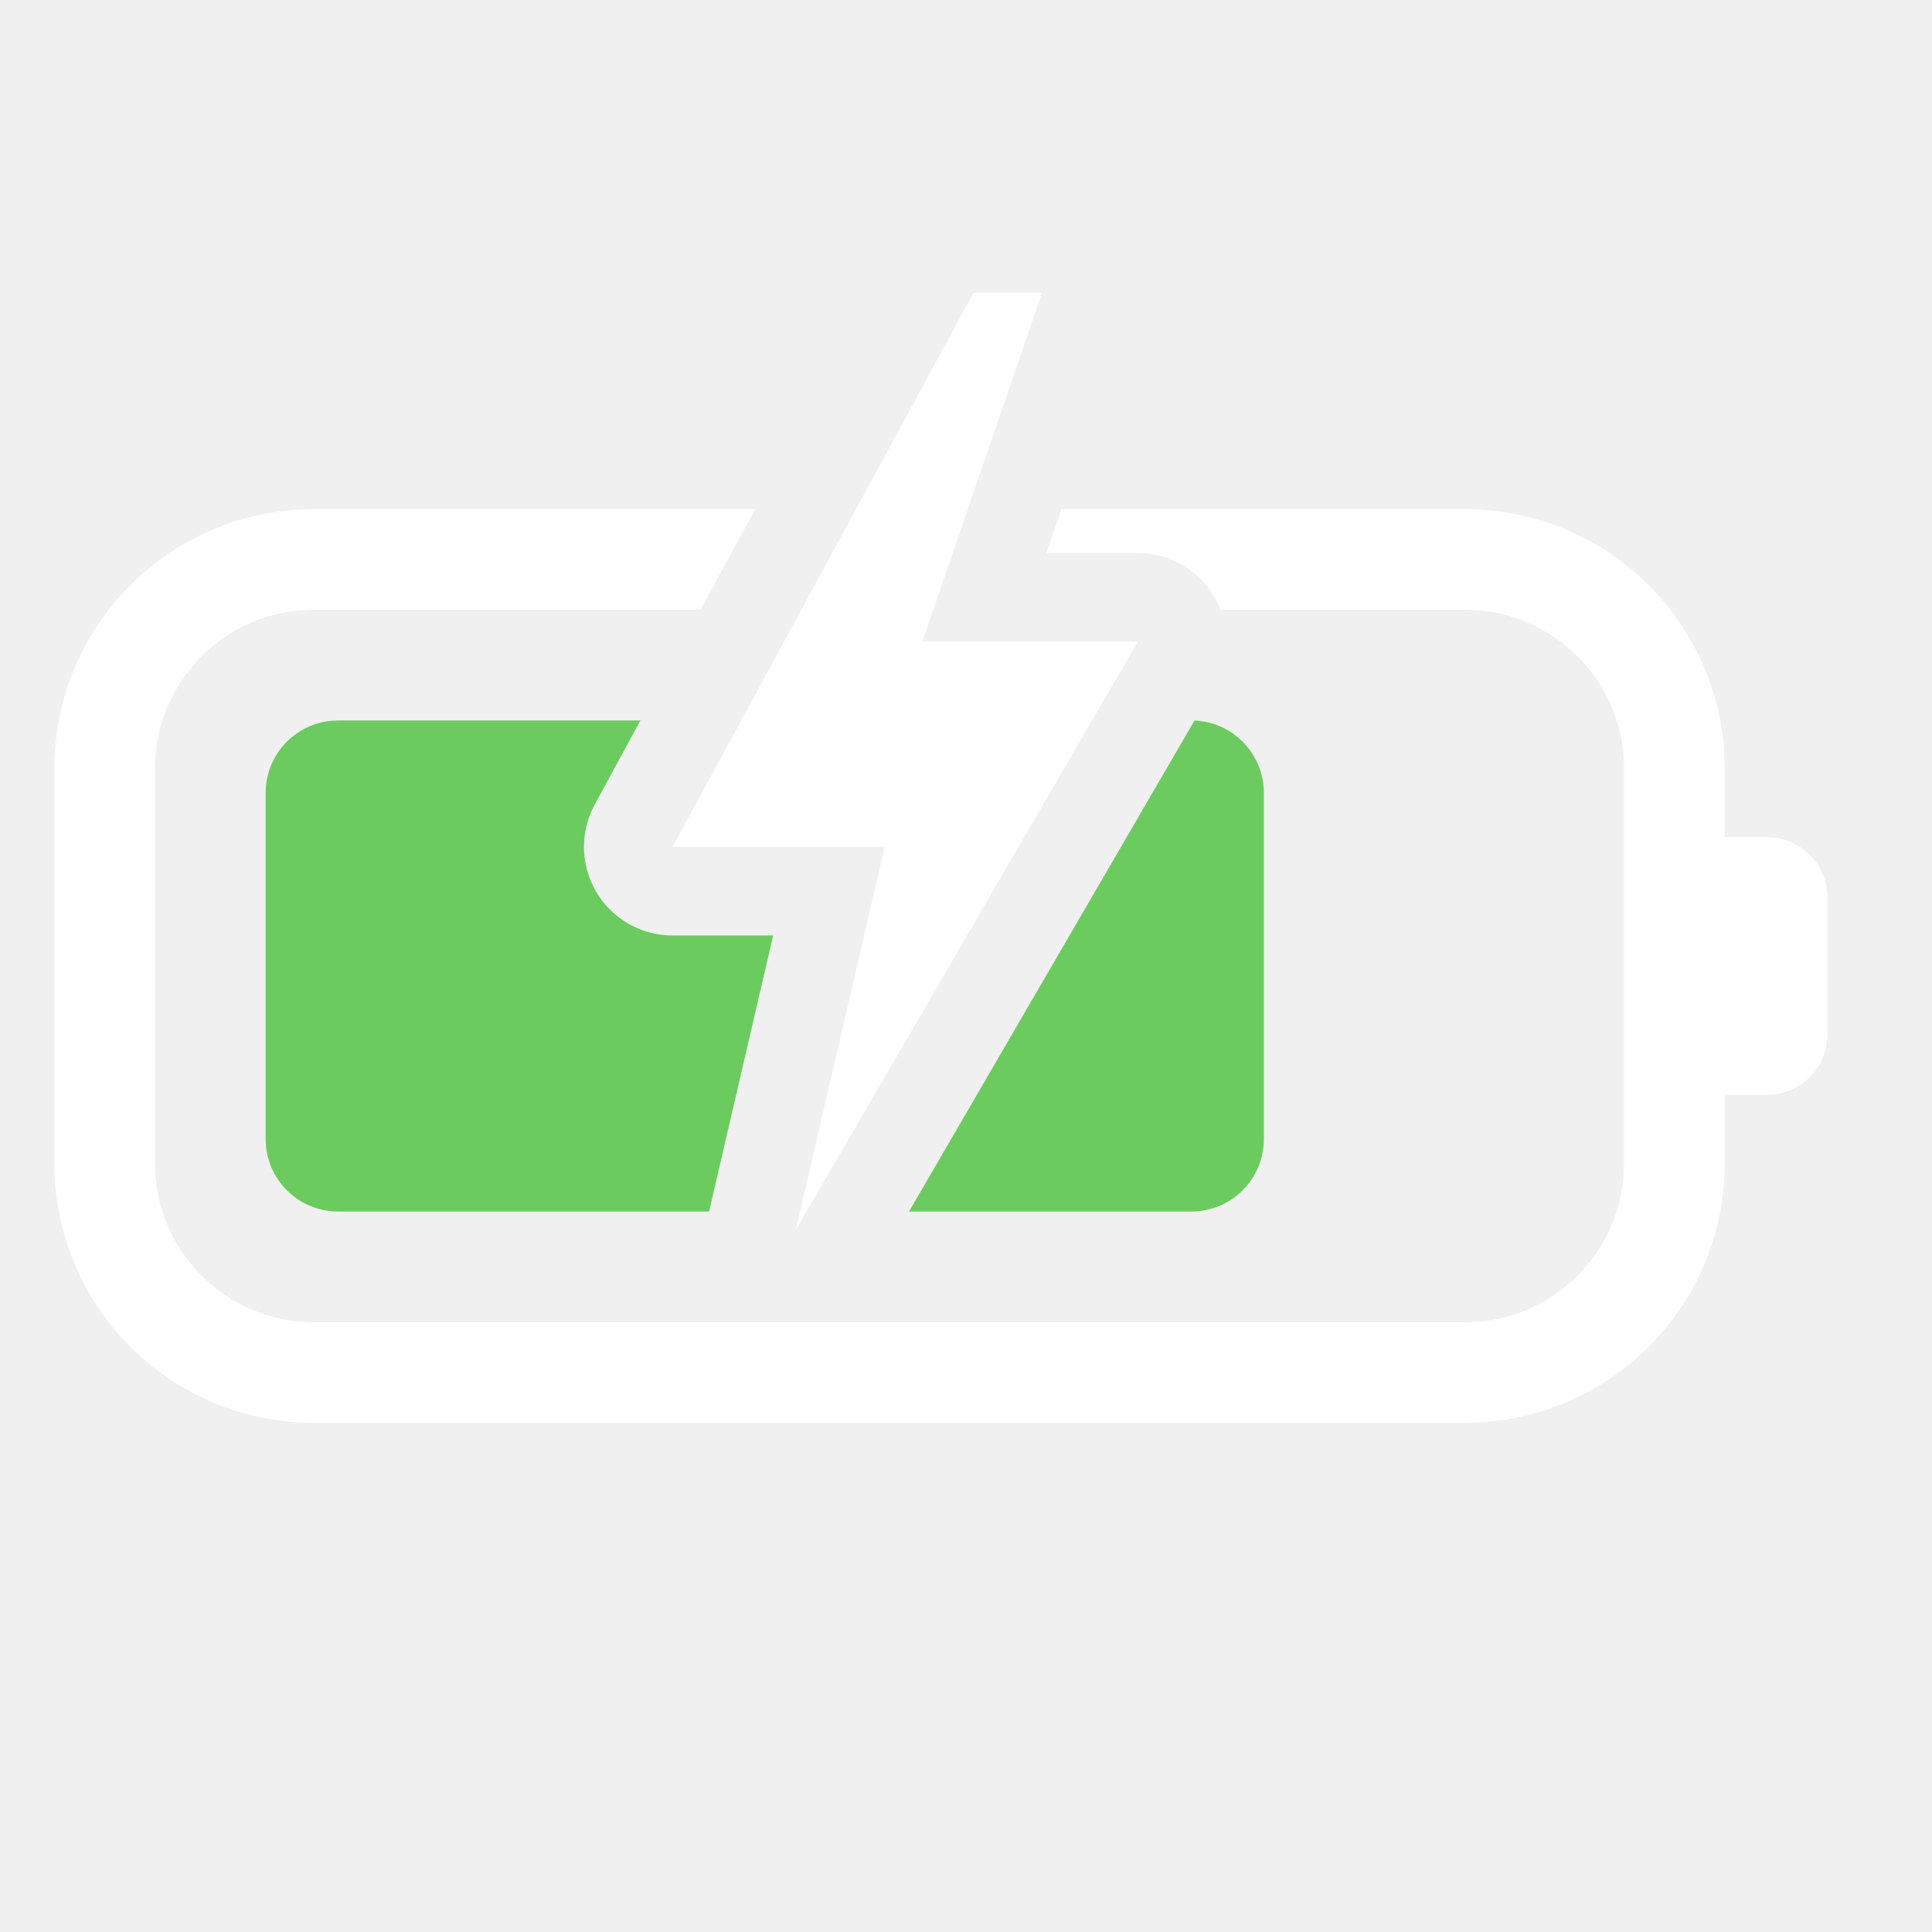
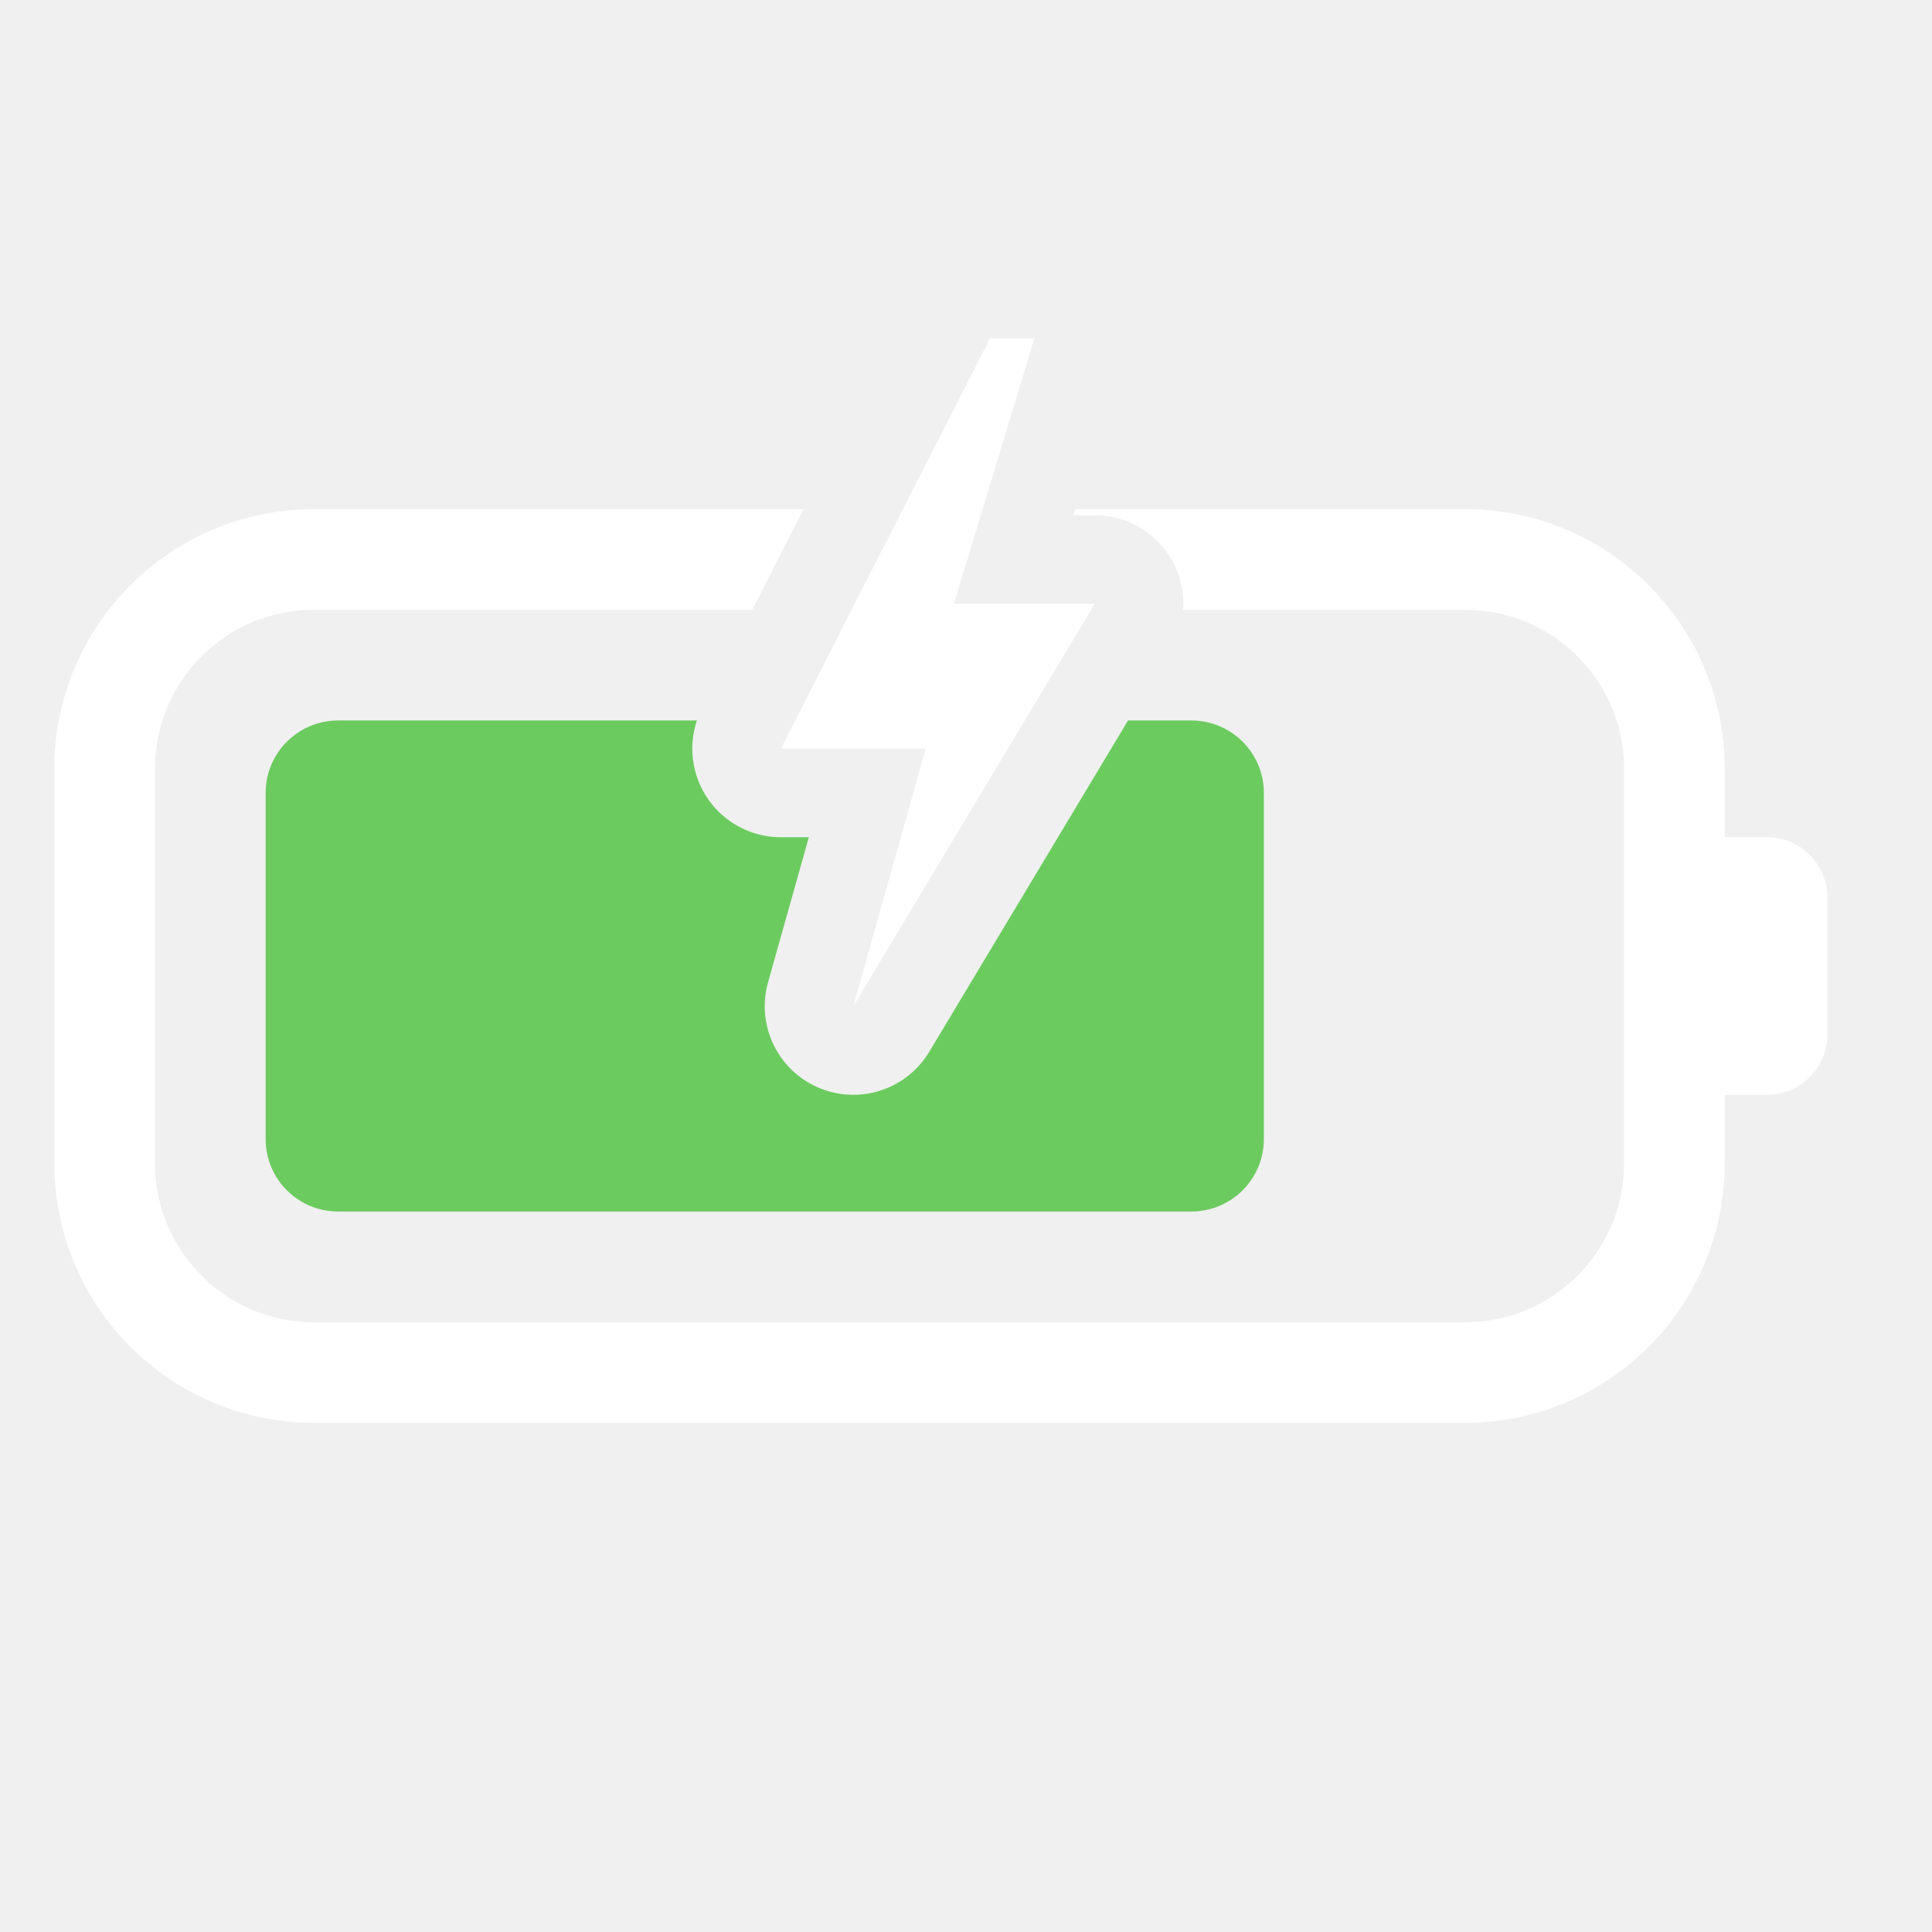
<svg xmlns="http://www.w3.org/2000/svg" width="24" height="24" viewBox="0 0 24 24" fill="none" stroke-linecap="round" stroke-linejoin="round">
  <mask id="m80-charging">
    <rect width="24" height="24" fill="white" />
-     <path d="M12.2 3.1L7.8 11.2h3.1l-1.3 5.6 5-8.6h-3.15L13.2 3.1z" transform="translate(11.5 11.2) scale(0.85) translate(-11.5 -12)" fill="black" stroke="black" stroke-width="2.59" stroke-linejoin="round" />
+     <path d="M12.3 4.2L9.7 9.3h1.8l-.9 3.2 3-5h-1.75l1-3.3z" fill="black" stroke="black" stroke-width="2.20" stroke-linejoin="round" />
  </mask>
  <g mask="url(#m80-charging)">
    <rect x="1.3" y="6.95" width="19.5" height="10.1" rx="2.6" stroke="#ffffff" stroke-width="1.25" />
    <path d="M21.40 10.4h.55a.75.75 0 0 1 .75.75v1.7a.75.75 0 0 1-.75.75h-.55z" fill="#ffffff" />
    <rect x="3.30" y="8.95" width="12.40" height="6.10" rx="0.9" fill="#6ccb5f" />
  </g>
-   <path d="M12.2 3.1L7.8 11.2h3.1l-1.3 5.6 5-8.6h-3.15L13.2 3.1z" transform="translate(11.5 11.2) scale(0.85) translate(-11.5 -12)" fill="#ffffff" />
+   <path d="M12.3 4.2L9.7 9.3h1.8l-.9 3.2 3-5h-1.75l1-3.3z" fill="#ffffff" />
</svg>
